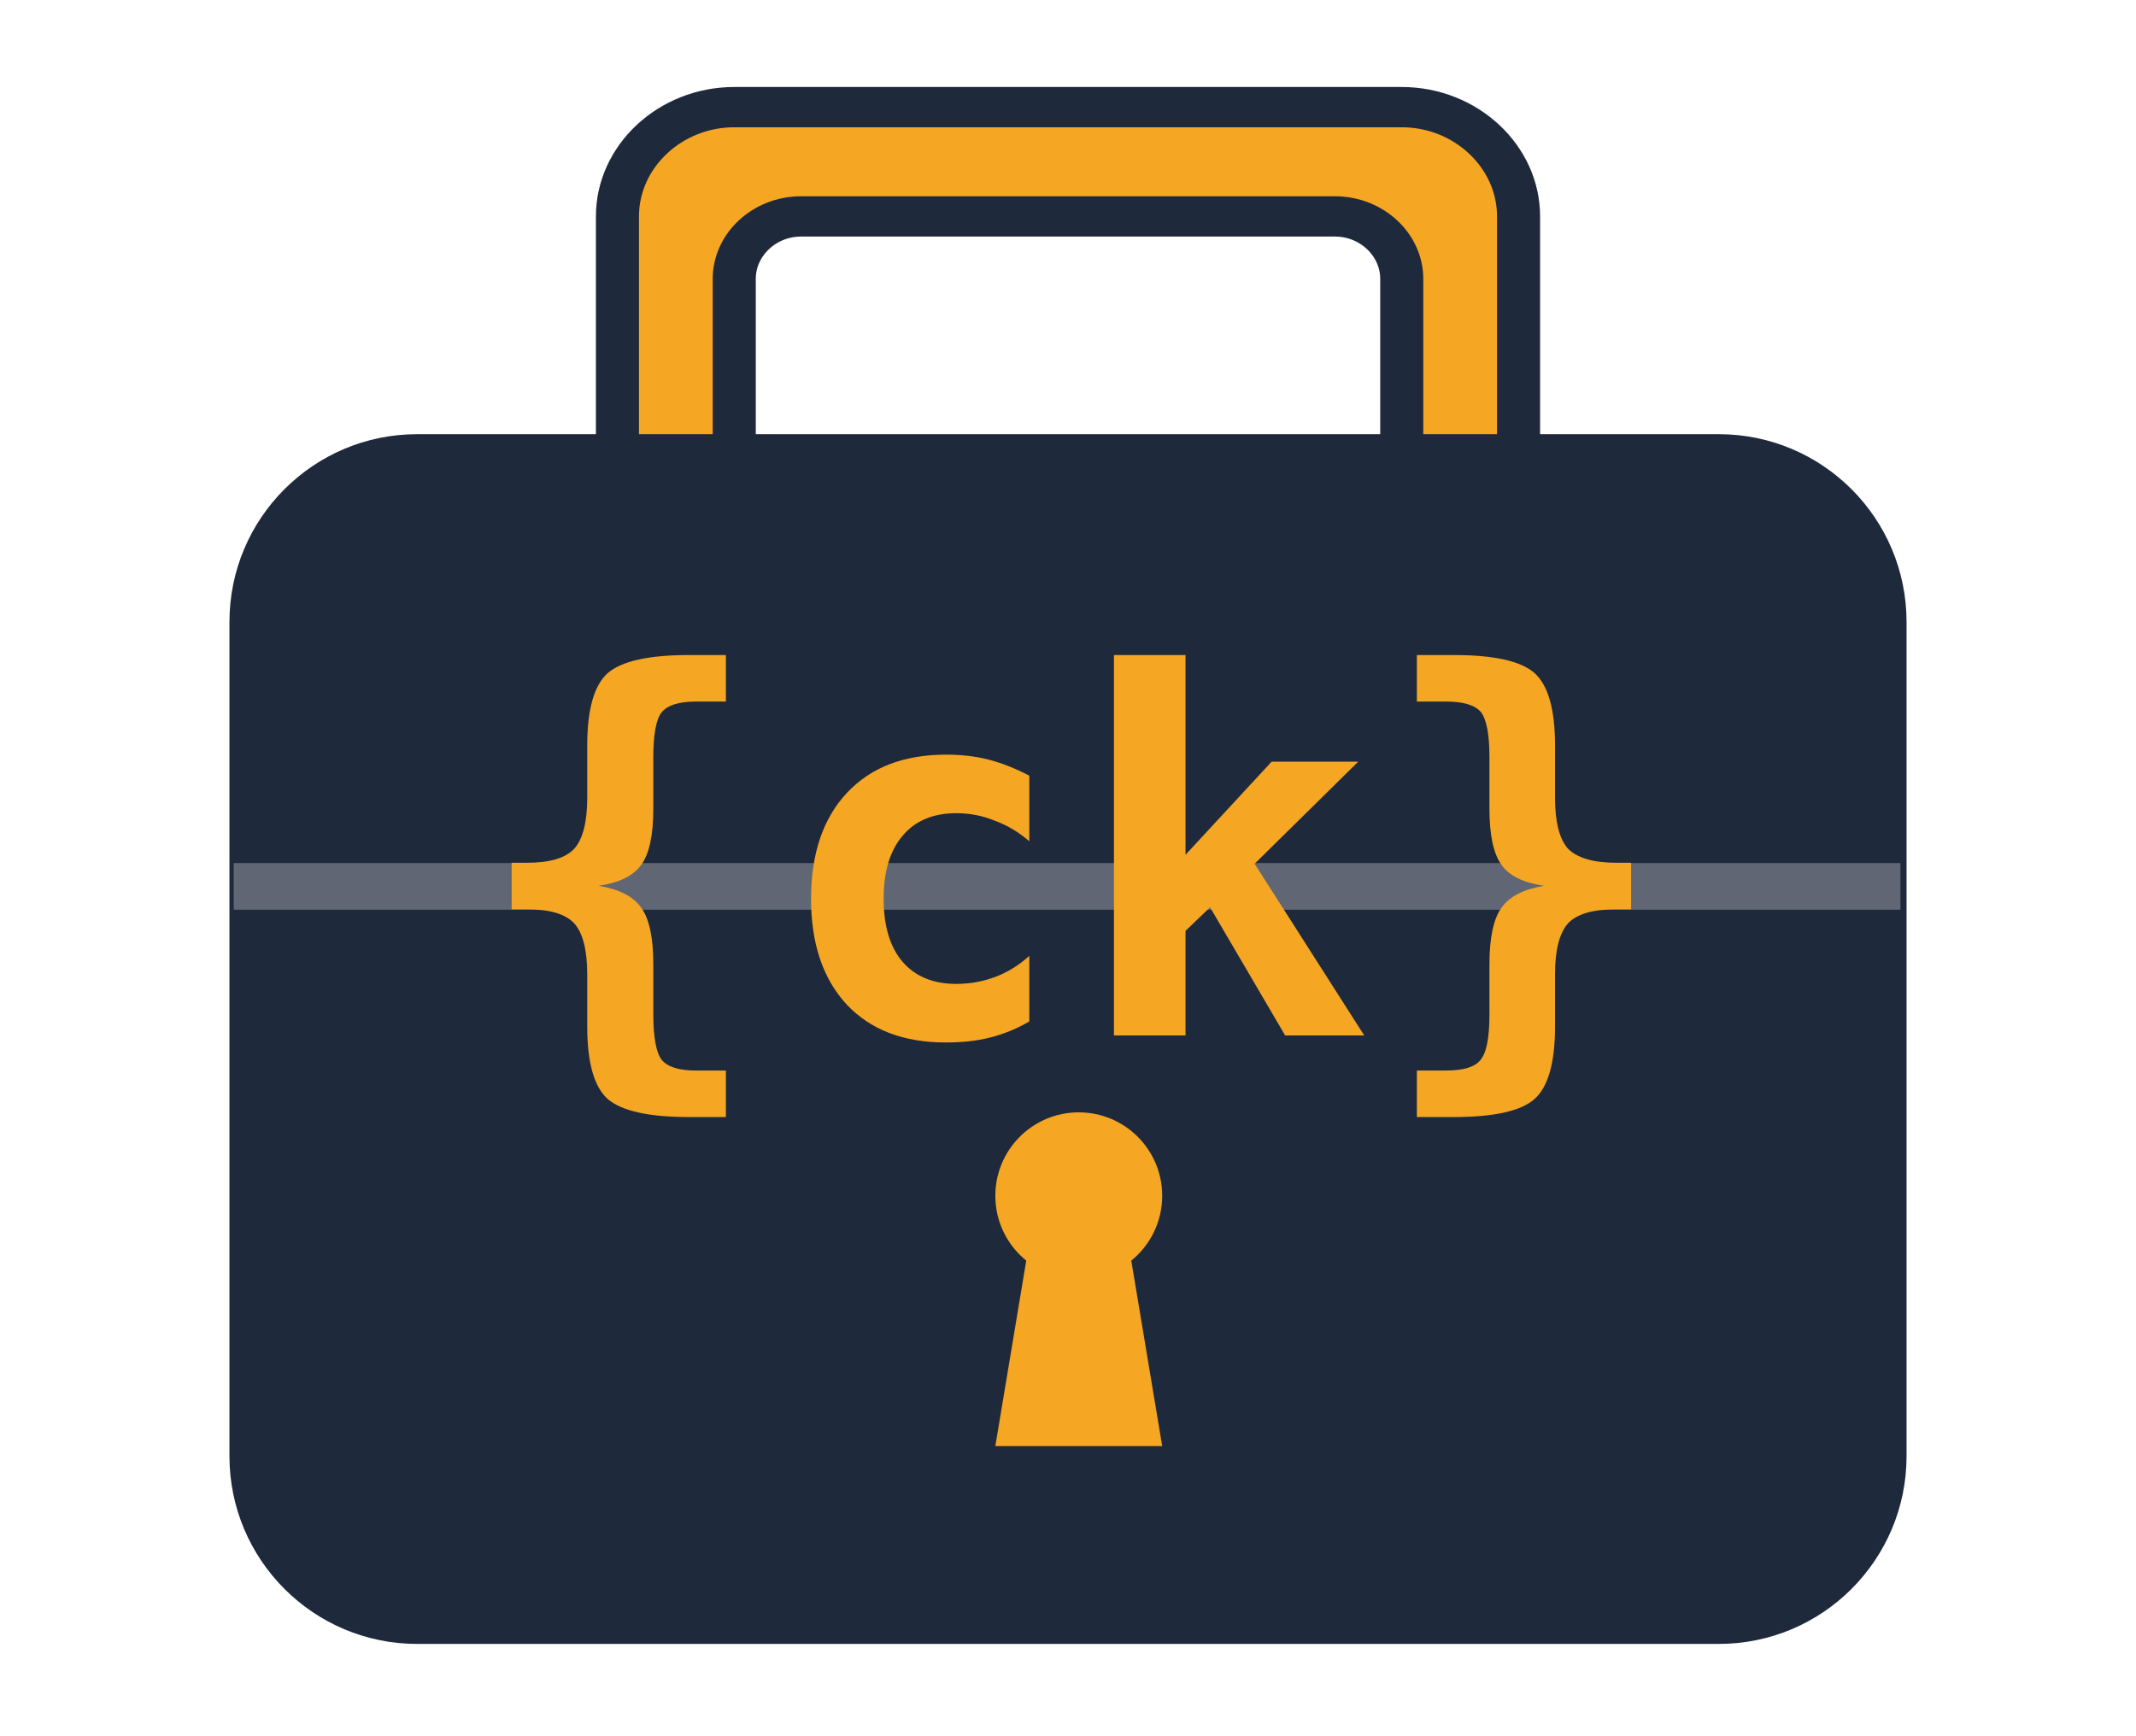
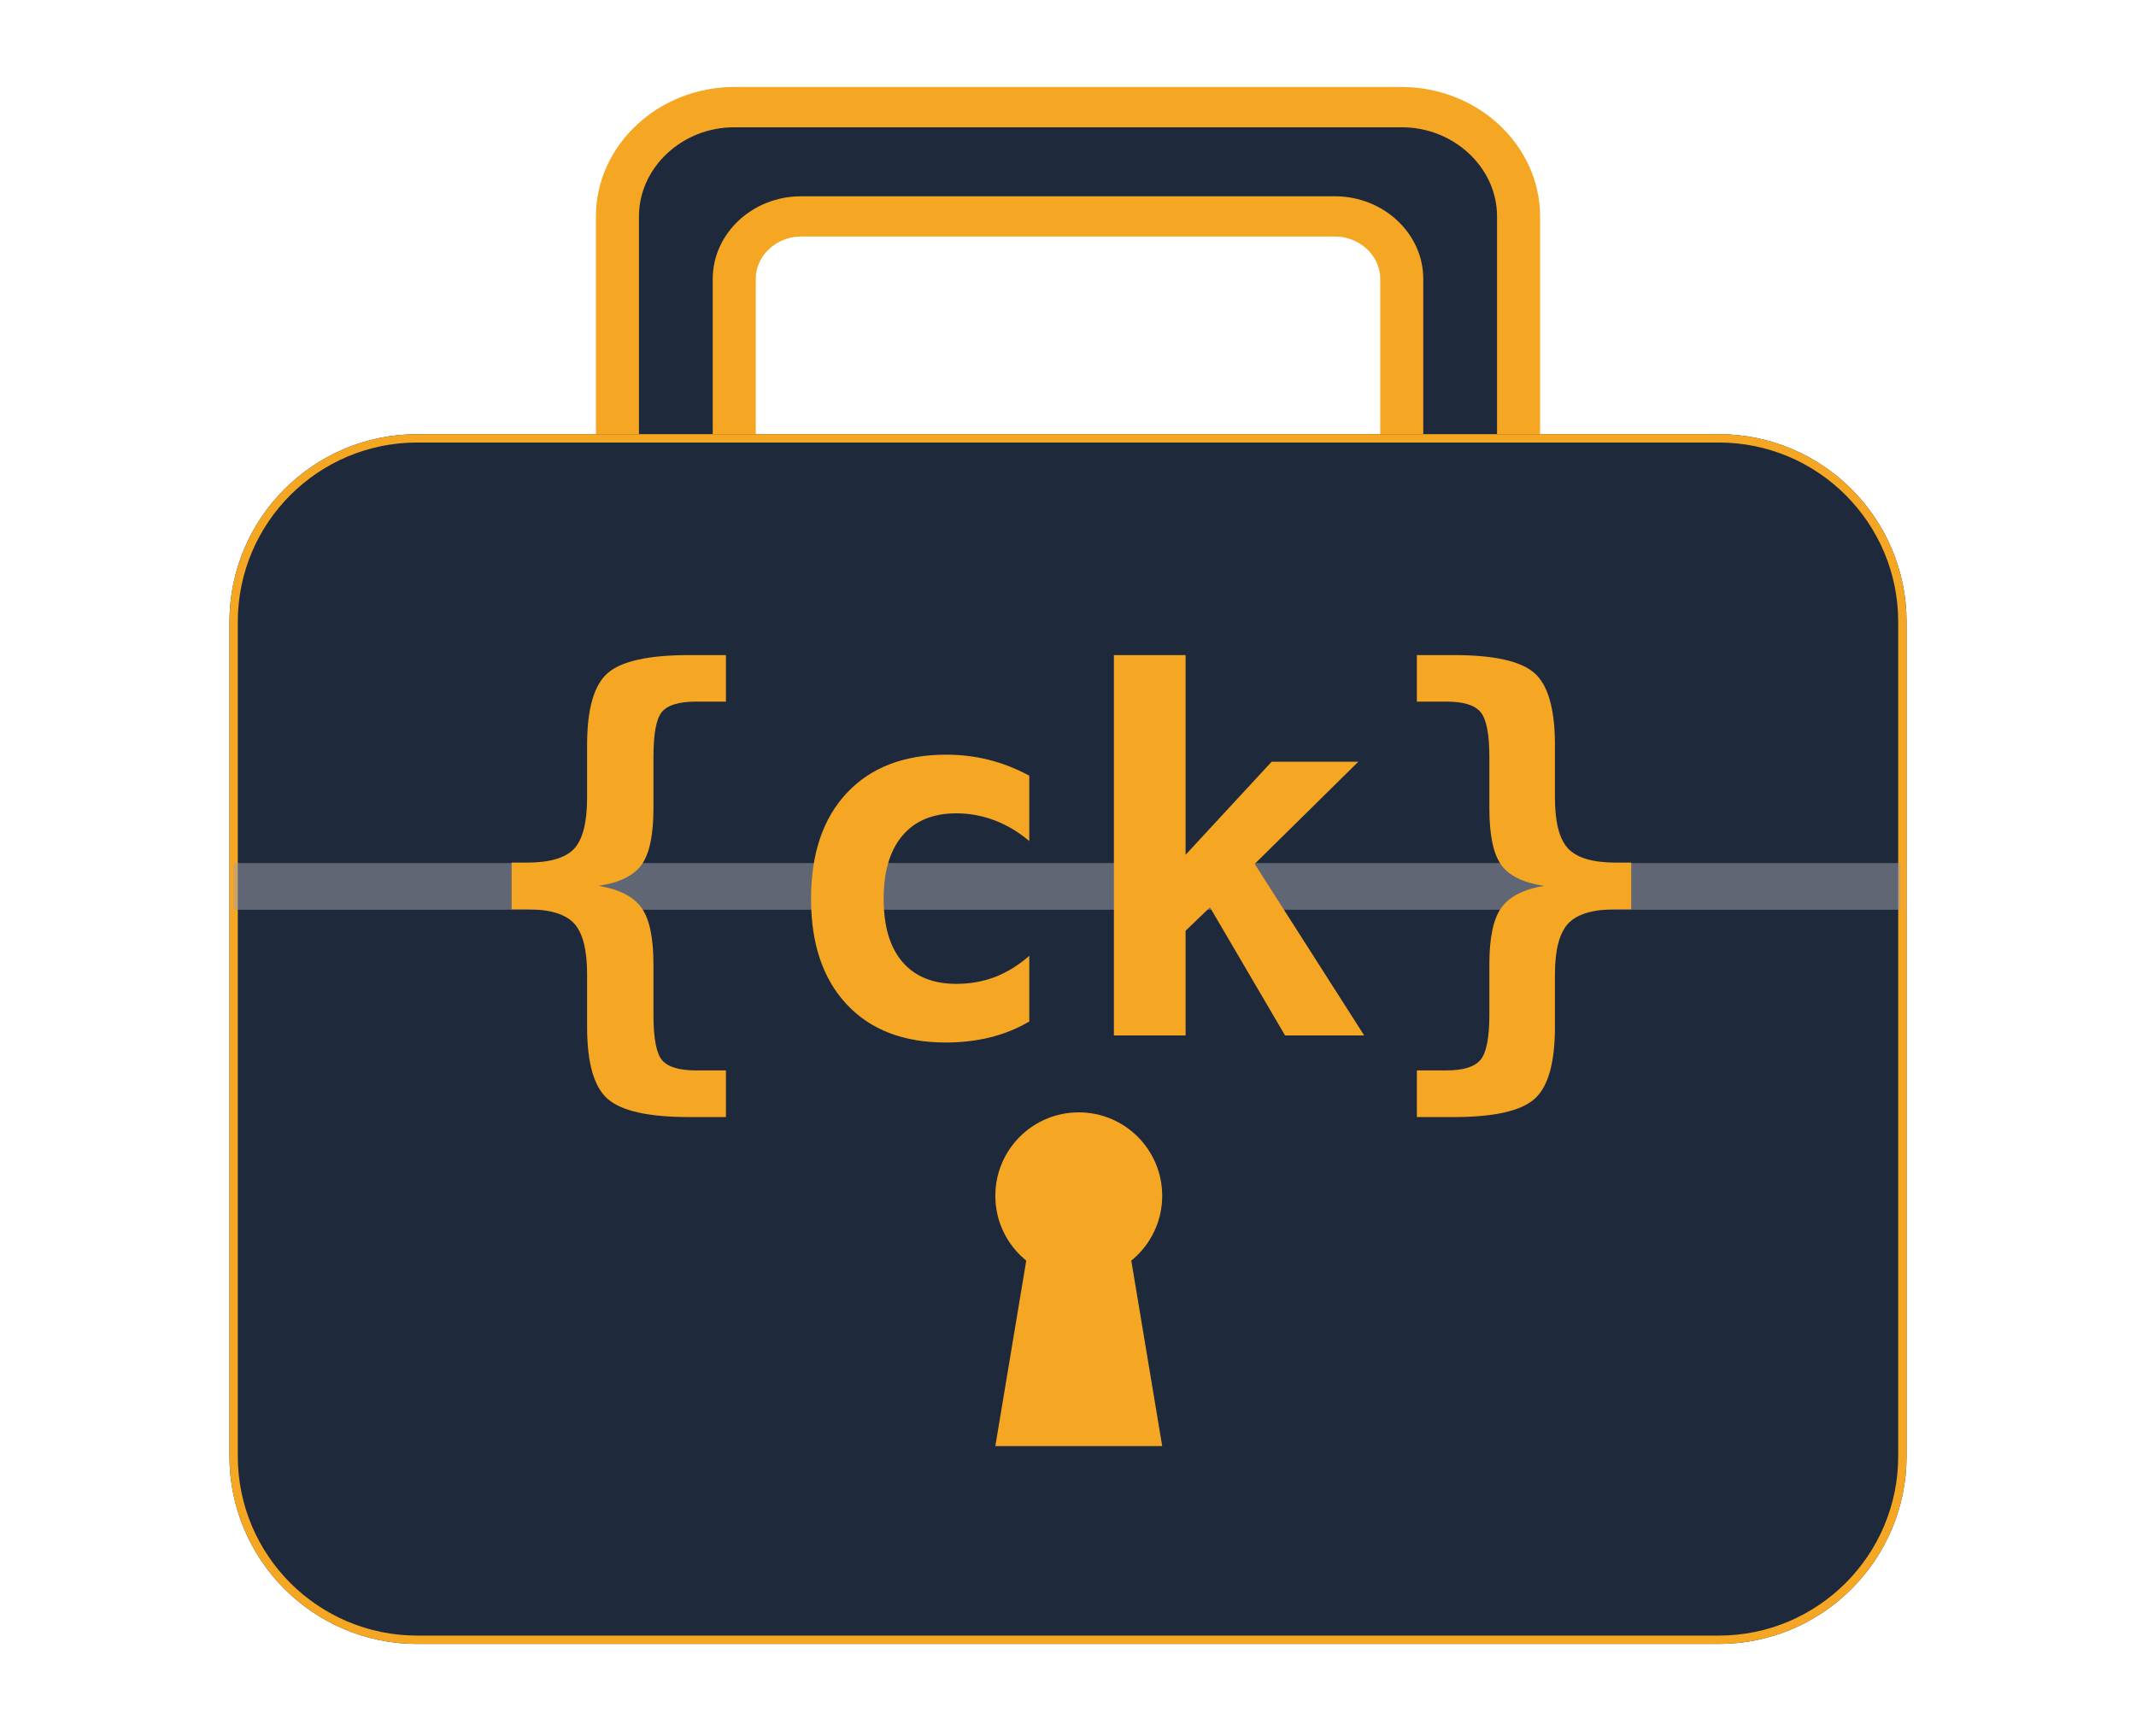
- <svg xmlns="http://www.w3.org/2000/svg" width="128" height="104" viewBox="0 0 256 208" version="1.1" xml:space="preserve" style="fill-rule:evenodd;clip-rule:evenodd;stroke-linejoin:round;stroke-miterlimit:2;">
-   <g transform="matrix(1,0,0,0.93561,0,9.09895)">
-     <path d="M80,52C76.708,52 74,49.292 74,46L74,18C74,10.32 80.32,4 88,4L168,4C175.68,4 182,10.32 182,18L182,46C182,49.292 179.292,52 176,52L168,52L168,26C168,21.611 164.389,18 160,18L96,18C91.611,18 88,21.611 88,26L88,52L80,52Z" style="fill:rgb(245,166,35);fill-rule:nonzero;stroke:rgb(30,41,59);stroke-width:5.16px;" />
+ <svg xmlns="http://www.w3.org/2000/svg" width="100%" height="100%" viewBox="0 0 256 208" version="1.1" xml:space="preserve" style="fill-rule:evenodd;clip-rule:evenodd;stroke-linejoin:round;stroke-miterlimit:2;">
+   <g transform="matrix(1,0,0,0.93561,0,9.098952)">
+     <path d="M80,52C76.708,52 74,49.292 74,46L74,18C74,10.32 80.32,4 88,4L168,4C175.68,4 182,10.32 182,18L182,46C182,49.292 179.292,52 176,52L168,52L168,26C168,21.611 164.389,18 160,18L96,18C91.611,18 88,21.611 88,26L88,52L80,52Z" style="fill:rgb(30,41,59);fill-rule:nonzero;stroke:rgb(245,166,35);stroke-width:5.16px;" />
  </g>
  <g transform="matrix(1,0,0,1,0,0.541144)">
    <path d="M228,74L228,174C228,186.142 218.142,196 206,196L50,196C37.858,196 28,186.142 28,174L28,74C28,61.858 37.858,52 50,52L206,52C218.142,52 228,61.858 228,74Z" style="fill:rgb(30,41,59);stroke:rgb(30,41,59);stroke-width:1px;" />
  </g>
-   <g transform="matrix(6.11911,0,0,1.00412,-143.465,-0.262809)">
+   <g transform="matrix(1,0,0,1,0,0.541144)">
+     <path d="M228,74L228,174C228,186.142 218.142,196 206,196L50,196C37.858,196 28,186.142 28,174L28,74C28,61.858 37.858,52 50,52L206,52C218.142,52 228,61.858 228,74Z" style="fill:rgb(30,41,59);stroke:rgb(245,166,35);stroke-width:1px;" />
+   </g>
+   <g transform="matrix(6.119113,0,0,1.004119,-143.4653,-0.262809)">
    <rect x="28.023" y="103.285" width="32.645" height="5.57" style="fill:rgb(160,161,170);fill-opacity:0.51;" />
  </g>
-   <g transform="matrix(1,0,0,1,128.407,124.111)">
-     <g transform="matrix(60,0,0,60,-72.2461,0)">
-       <path d="M0.514,0.07L0.514,0.163L0.441,0.163C0.36,0.163 0.306,0.151 0.278,0.127C0.251,0.103 0.237,0.055 0.237,-0.017L0.237,-0.122C0.237,-0.171 0.228,-0.205 0.211,-0.224C0.193,-0.243 0.162,-0.252 0.116,-0.252L0.086,-0.252L0.086,-0.345L0.116,-0.345C0.162,-0.345 0.193,-0.354 0.211,-0.373C0.228,-0.392 0.237,-0.426 0.237,-0.475L0.237,-0.58C0.237,-0.652 0.251,-0.7 0.278,-0.724C0.306,-0.748 0.36,-0.76 0.441,-0.76L0.514,-0.76L0.514,-0.667L0.454,-0.667C0.42,-0.667 0.398,-0.66 0.386,-0.646C0.375,-0.633 0.369,-0.603 0.369,-0.556L0.369,-0.454C0.369,-0.4 0.361,-0.363 0.345,-0.341C0.329,-0.319 0.301,-0.305 0.26,-0.299C0.301,-0.292 0.329,-0.278 0.345,-0.255C0.361,-0.233 0.369,-0.195 0.369,-0.142L0.369,-0.042C0.369,0.005 0.375,0.035 0.386,0.049C0.398,0.063 0.42,0.07 0.454,0.07L0.514,0.07Z" style="fill:rgb(245,166,35);fill-rule:nonzero;" />
-     </g>
-     <g transform="matrix(60,0,0,60,-36.123,0)">
-       <path d="M0.518,-0.028C0.494,-0.014 0.468,-0.003 0.44,0.004C0.413,0.011 0.383,0.014 0.351,0.014C0.267,0.014 0.201,-0.011 0.153,-0.062C0.106,-0.113 0.082,-0.183 0.082,-0.273C0.082,-0.363 0.106,-0.434 0.154,-0.485C0.202,-0.536 0.268,-0.561 0.352,-0.561C0.381,-0.561 0.41,-0.558 0.437,-0.551C0.464,-0.544 0.491,-0.533 0.518,-0.519L0.518,-0.388C0.497,-0.406 0.474,-0.42 0.449,-0.429C0.425,-0.439 0.399,-0.444 0.372,-0.444C0.326,-0.444 0.29,-0.429 0.265,-0.399C0.24,-0.37 0.227,-0.328 0.227,-0.273C0.227,-0.218 0.24,-0.176 0.265,-0.147C0.29,-0.118 0.326,-0.103 0.372,-0.103C0.4,-0.103 0.426,-0.108 0.45,-0.117C0.474,-0.126 0.497,-0.14 0.518,-0.159L0.518,-0.028Z" style="fill:rgb(245,166,35);fill-rule:nonzero;" />
-     </g>
-     <g transform="matrix(60,0,0,60,0,0)">
-       <path d="M0.085,-0.76L0.228,-0.76L0.228,-0.361L0.4,-0.547L0.573,-0.547L0.366,-0.343L0.585,-0L0.427,-0L0.277,-0.256L0.228,-0.209L0.228,-0L0.085,-0L0.085,-0.76Z" style="fill:rgb(245,166,35);fill-rule:nonzero;" />
-     </g>
-     <g transform="matrix(60,0,0,60,36.123,0)">
-       <path d="M0.088,0.07L0.147,0.07C0.181,0.07 0.204,0.063 0.215,0.049C0.227,0.035 0.233,0.005 0.233,-0.042L0.233,-0.142C0.233,-0.195 0.241,-0.233 0.257,-0.255C0.273,-0.278 0.301,-0.292 0.342,-0.299C0.301,-0.305 0.272,-0.319 0.257,-0.341C0.241,-0.363 0.233,-0.4 0.233,-0.454L0.233,-0.556C0.233,-0.602 0.227,-0.632 0.216,-0.646C0.204,-0.66 0.181,-0.667 0.147,-0.667L0.088,-0.667L0.088,-0.76L0.161,-0.76C0.242,-0.76 0.296,-0.748 0.323,-0.724C0.35,-0.7 0.364,-0.652 0.364,-0.58L0.364,-0.475C0.364,-0.426 0.373,-0.392 0.39,-0.373C0.408,-0.355 0.44,-0.345 0.486,-0.345L0.516,-0.345L0.516,-0.252L0.486,-0.252C0.44,-0.252 0.408,-0.243 0.39,-0.224C0.373,-0.205 0.364,-0.171 0.364,-0.122L0.364,-0.017C0.364,0.055 0.35,0.103 0.323,0.127C0.296,0.151 0.242,0.163 0.161,0.163L0.088,0.163L0.088,0.07Z" style="fill:rgb(245,166,35);fill-rule:nonzero;" />
-     </g>
+   <g transform="matrix(1,0,0,1,128.4066,124.1114)">
+     <text x="-72.246px" y="0px" style="font-family:'Menlo-Bold', 'Menlo', monospace;font-weight:700;font-size:60px;fill:rgb(245,166,35);">{ck}</text>
  </g>
-   <g transform="matrix(1,0,0,1,1.29046,15.326)">
+   <g transform="matrix(1,0,0,1,1.290465,15.32604)">
    <circle cx="128" cy="128" r="10" style="fill:rgb(245,166,35);" />
  </g>
-   <g transform="matrix(1,0,0,1,1.29046,15.326)">
+   <g transform="matrix(1,0,0,1,1.290465,15.32604)">
    <path d="M122,134L118,158L138,158L134,134L122,134Z" style="fill:rgb(245,166,35);fill-rule:nonzero;" />
  </g>
</svg>
